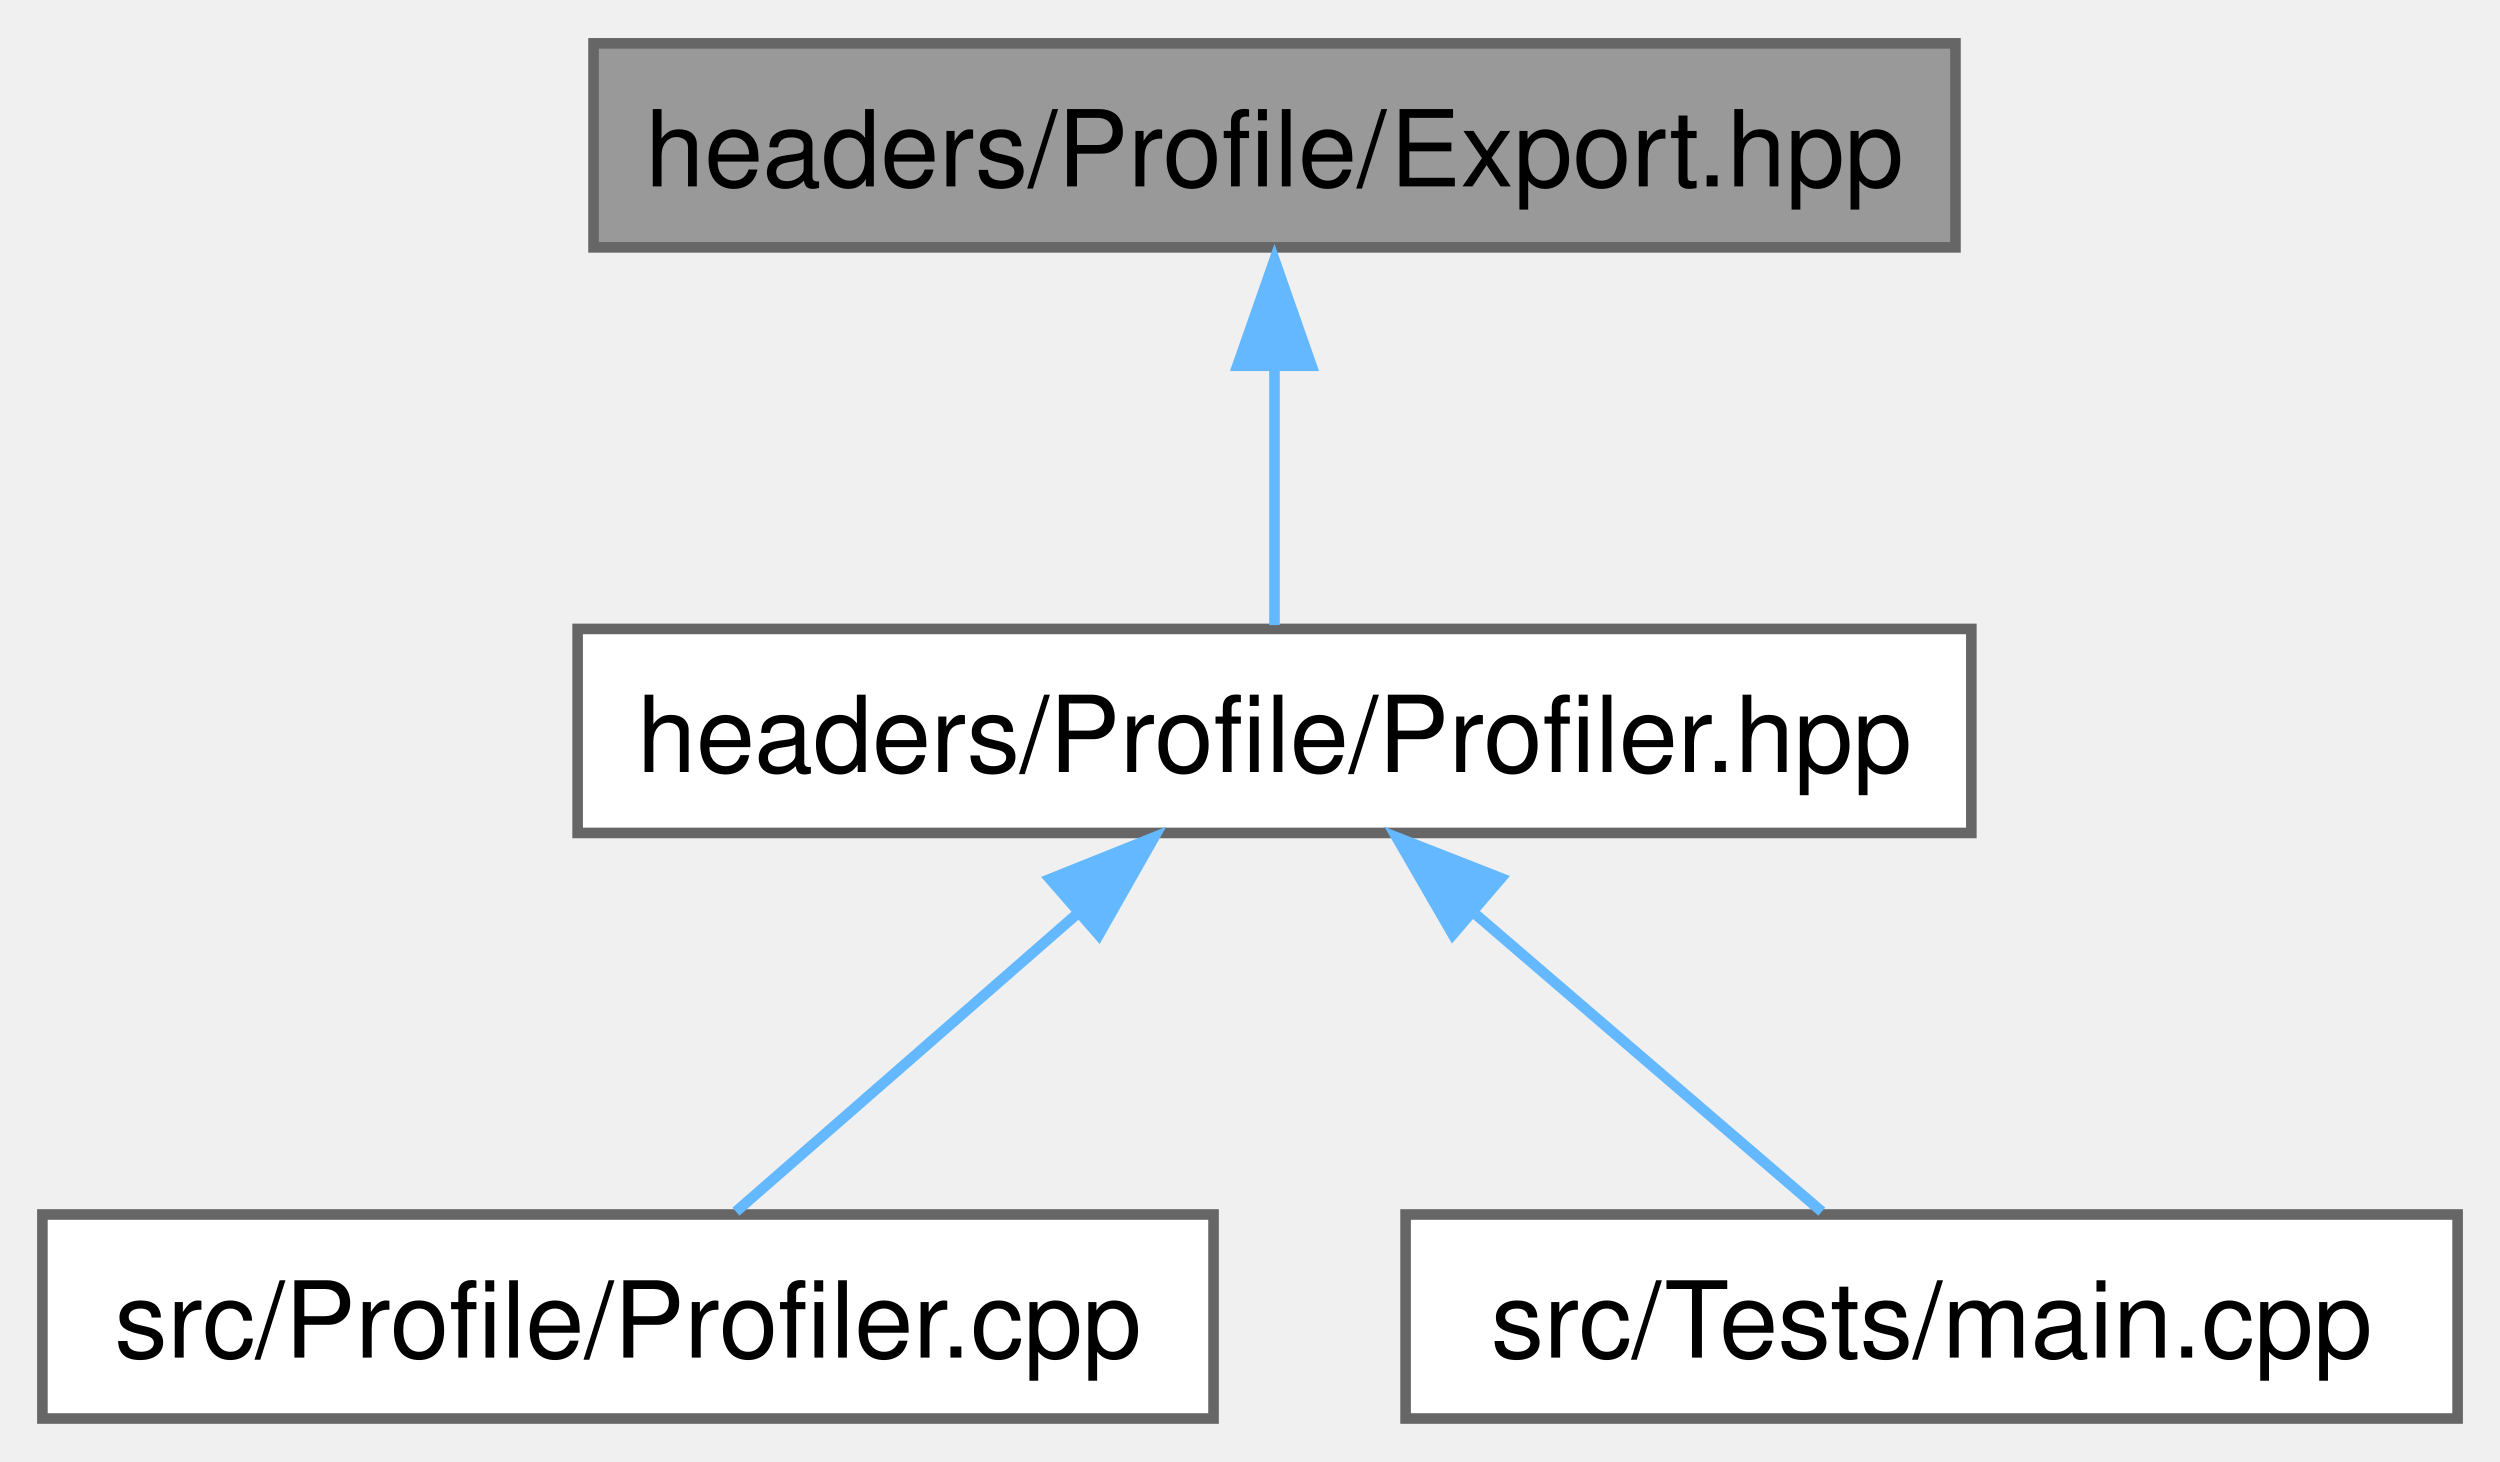
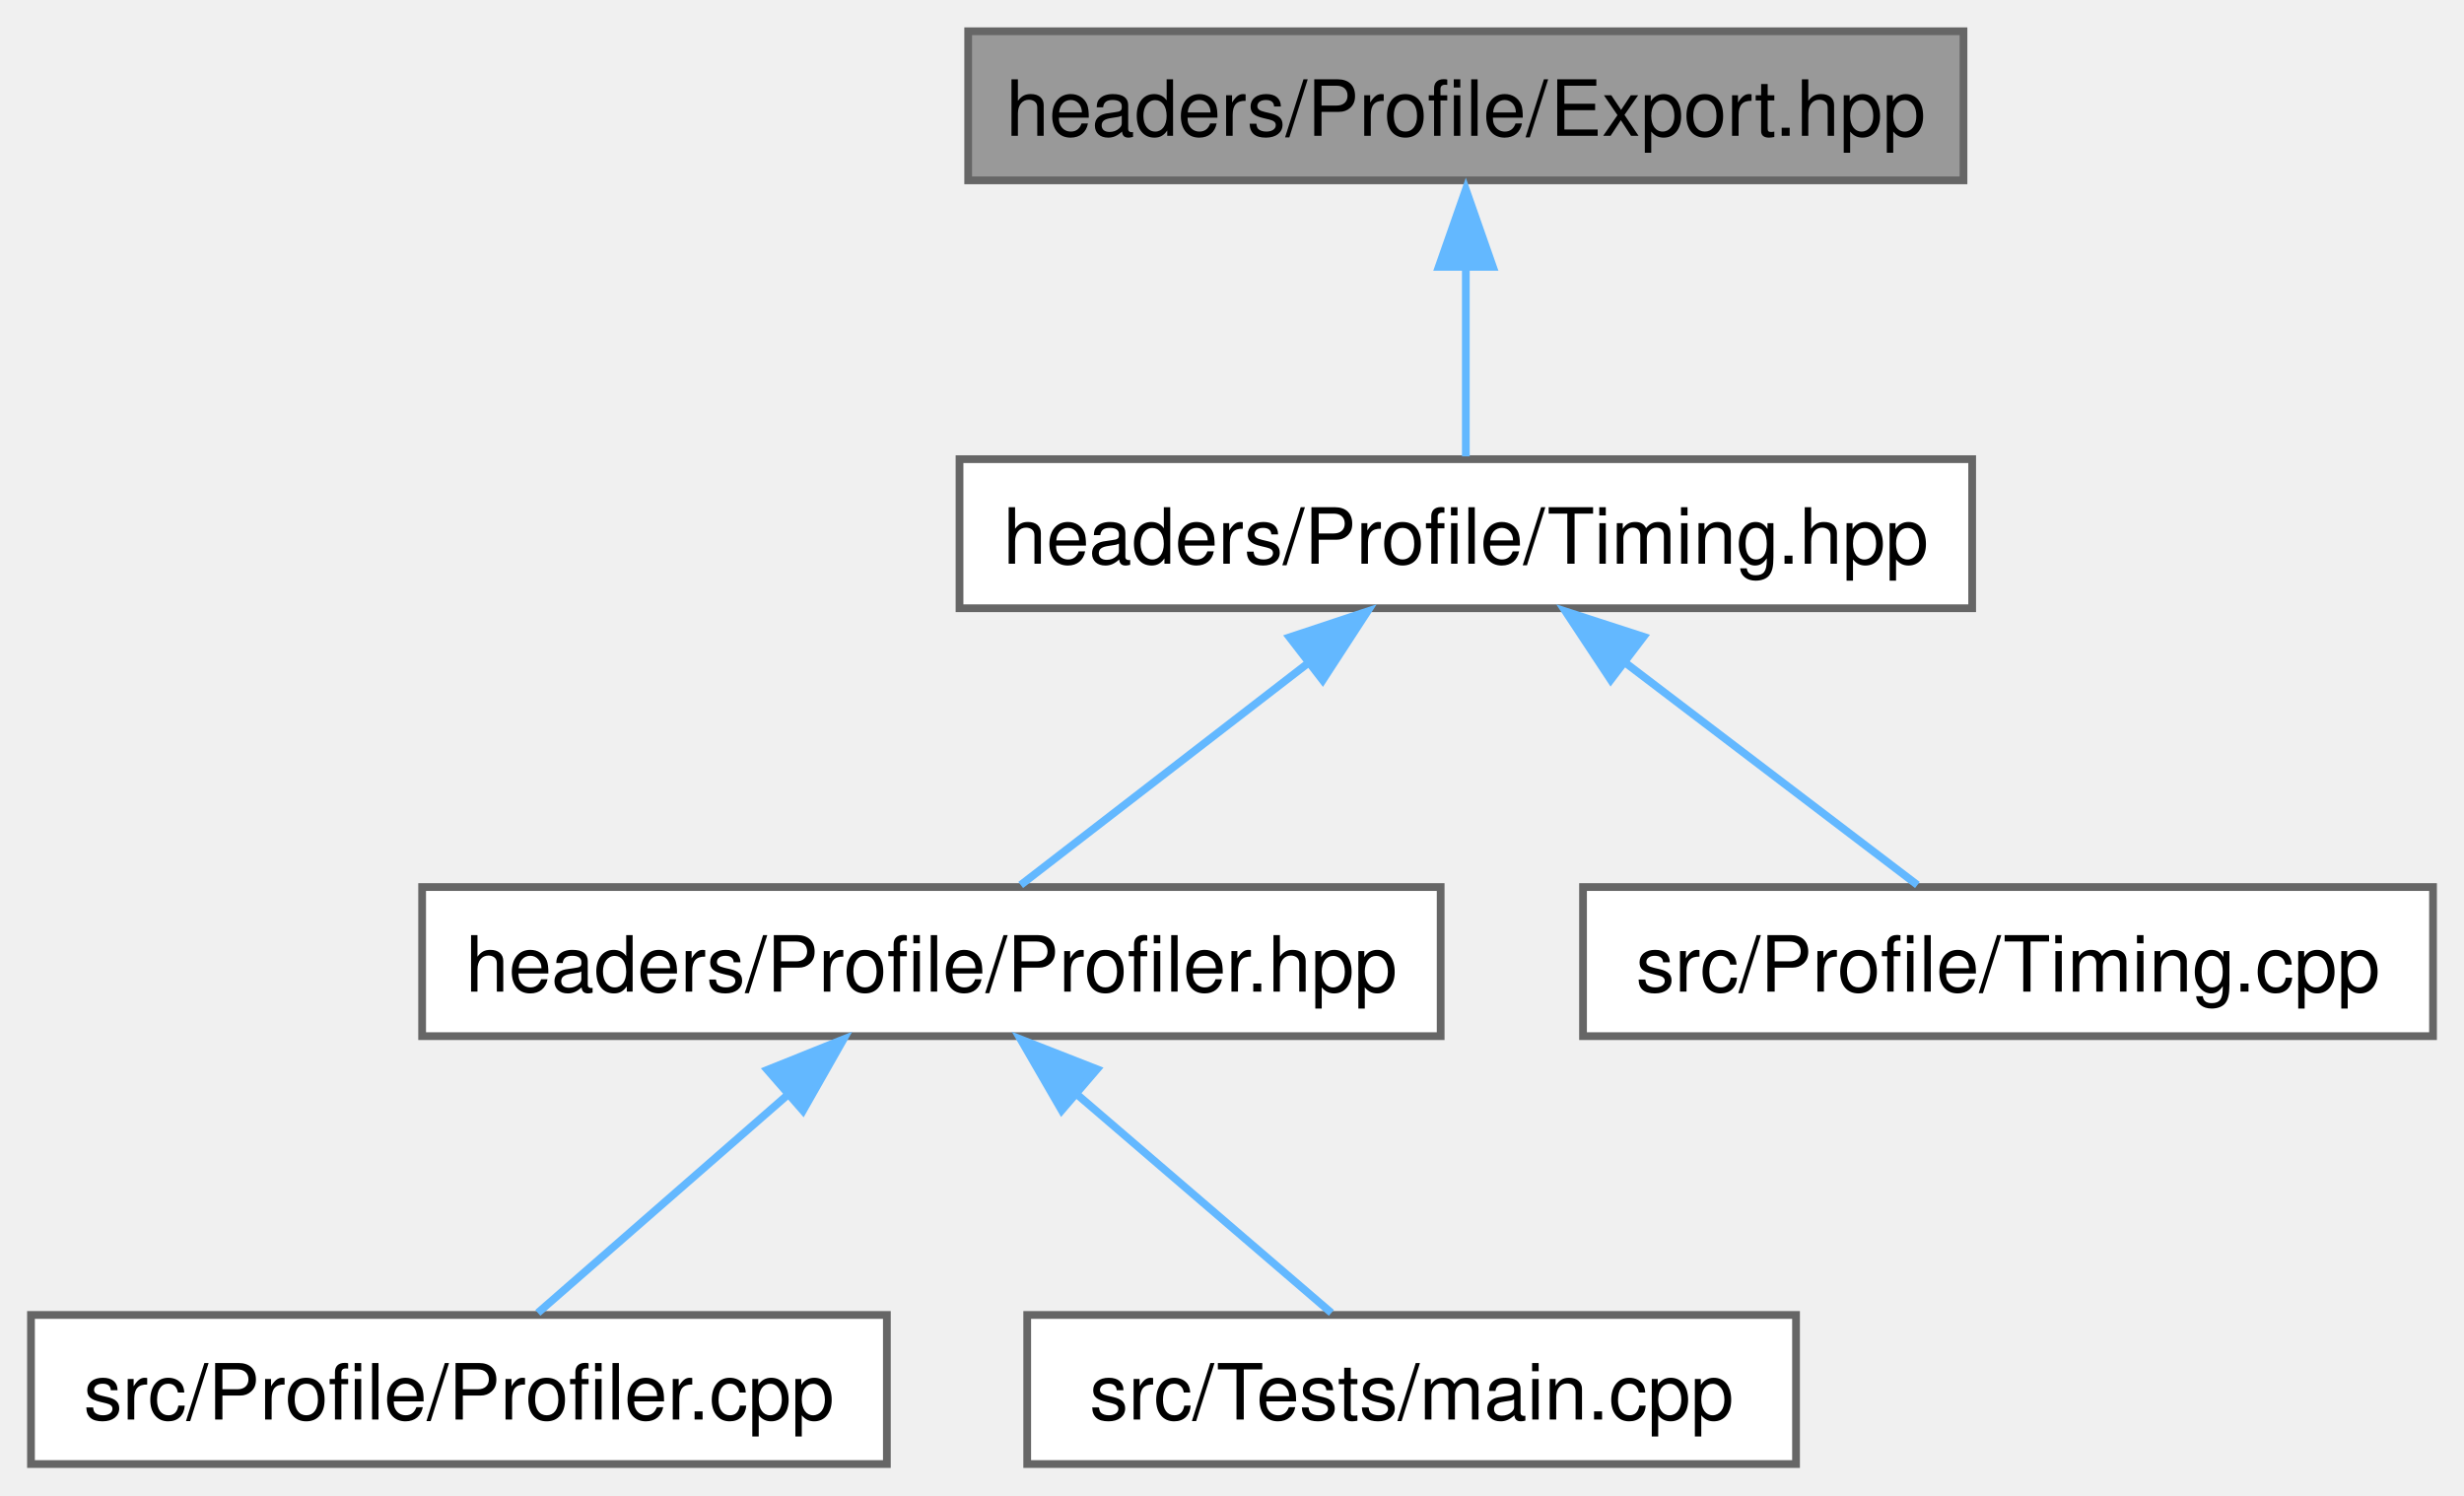
- <svg xmlns="http://www.w3.org/2000/svg" xmlns:xlink="http://www.w3.org/1999/xlink" width="236pt" height="138pt" viewBox="0.00 0.00 235.88 137.75">
-   <g id="graph0" class="graph" transform="scale(1 1) rotate(0) translate(4 133.75)">
+ <svg xmlns="http://www.w3.org/2000/svg" xmlns:xlink="http://www.w3.org/1999/xlink" width="318pt" height="193pt" viewBox="0.00 0.00 318.12 193.00">
+   <g id="graph0" class="graph" transform="scale(1 1) rotate(0) translate(4 189)">
    <g id="node1" class="node">
      <g id="a_node1">
        <a xlink:title=" ">
-           <polygon fill="#999999" stroke="#666666" points="180.5,-129.75 52,-129.75 52,-110.5 180.5,-110.5 180.5,-129.75" />
-           <text text-anchor="middle" x="116.25" y="-116.25" font-family="Helvetica,sans-Serif" font-size="10.00">headers/Profile/Export.hpp</text>
+           <polygon fill="#999999" stroke="#666666" points="249.5,-185 121,-185 121,-165.75 249.5,-165.75 249.5,-185" />
+           <text text-anchor="middle" x="185.25" y="-171.5" font-family="Helvetica,sans-Serif" font-size="10.00">headers/Profile/Export.hpp</text>
        </a>
      </g>
    </g>
    <g id="node2" class="node">
      <g id="a_node2">
+         <a xlink:href="../../d7/d04/Timing_8hpp.html" target="_top" xlink:title=" ">
+           <polygon fill="white" stroke="#666666" points="250.62,-129.75 119.88,-129.75 119.88,-110.5 250.62,-110.5 250.62,-129.75" />
+           <text text-anchor="middle" x="185.25" y="-116.25" font-family="Helvetica,sans-Serif" font-size="10.00">headers/Profile/Timing.hpp</text>
+         </a>
+       </g>
+     </g>
+     <g id="edge1" class="edge">
+       <path fill="none" stroke="#63b8ff" d="M185.25,-154.71C185.25,-146.27 185.25,-136.83 185.25,-130.11" />
+       <polygon fill="#63b8ff" stroke="#63b8ff" points="181.75,-154.58 185.25,-164.58 188.75,-154.58 181.75,-154.58" />
+     </g>
+     <g id="node3" class="node">
+       <g id="a_node3">
        <a xlink:href="../../dc/d04/Profiler_8hpp.html" target="_top" xlink:title=" ">
          <polygon fill="white" stroke="#666666" points="182,-74.5 50.5,-74.5 50.5,-55.25 182,-55.25 182,-74.5" />
          <text text-anchor="middle" x="116.25" y="-61" font-family="Helvetica,sans-Serif" font-size="10.00">headers/Profile/Profiler.hpp</text>
        </a>
      </g>
    </g>
-     <g id="edge1" class="edge">
-       <path fill="none" stroke="#63b8ff" d="M116.25,-99.46C116.25,-91.02 116.25,-81.58 116.25,-74.86" />
-       <polygon fill="#63b8ff" stroke="#63b8ff" points="112.75,-99.33 116.25,-109.33 119.75,-99.33 112.75,-99.33" />
+     <g id="edge2" class="edge">
+       <path fill="none" stroke="#63b8ff" d="M164.96,-103.47C152.85,-94.12 137.9,-82.58 127.78,-74.77" />
+       <polygon fill="#63b8ff" stroke="#63b8ff" points="162.49,-106.75 172.55,-110.09 166.77,-101.21 162.49,-106.75" />
    </g>
-     <g id="node3" class="node">
-       <g id="a_node3">
+     <g id="node6" class="node">
+       <g id="a_node6">
+         <a xlink:href="../../dc/d04/Timing_8cpp.html" target="_top" xlink:title=" ">
+           <polygon fill="white" stroke="#666666" points="310.12,-74.5 200.38,-74.5 200.38,-55.25 310.12,-55.25 310.12,-74.5" />
+           <text text-anchor="middle" x="255.25" y="-61" font-family="Helvetica,sans-Serif" font-size="10.00">src/Profile/Timing.cpp</text>
+         </a>
+       </g>
+     </g>
+     <g id="edge5" class="edge">
+       <path fill="none" stroke="#63b8ff" d="M205.83,-103.47C218.12,-94.12 233.29,-82.58 243.55,-74.77" />
+       <polygon fill="#63b8ff" stroke="#63b8ff" points="203.96,-101.25 198.12,-110.09 208.2,-106.82 203.96,-101.25" />
+     </g>
+     <g id="node4" class="node">
+       <g id="a_node4">
        <a xlink:href="../../d3/d02/Profiler_8cpp.html" target="_top" xlink:title=" ">
          <polygon fill="white" stroke="#666666" points="110.5,-19.25 0,-19.25 0,0 110.5,0 110.5,-19.25" />
          <text text-anchor="middle" x="55.25" y="-5.75" font-family="Helvetica,sans-Serif" font-size="10.00">src/Profile/Profiler.cpp</text>
        </a>
      </g>
    </g>
-     <g id="edge2" class="edge">
+     <g id="edge3" class="edge">
      <path fill="none" stroke="#63b8ff" d="M97.68,-47.66C87.09,-38.42 74.21,-27.18 65.44,-19.52" />
      <polygon fill="#63b8ff" stroke="#63b8ff" points="95.07,-50.9 104.9,-54.84 99.67,-45.63 95.07,-50.9" />
    </g>
-     <g id="node4" class="node">
-       <g id="a_node4">
+     <g id="node5" class="node">
+       <g id="a_node5">
        <a xlink:href="../../df/d02/main_8cpp.html" target="_top" xlink:title=" ">
          <polygon fill="white" stroke="#666666" points="227.88,-19.25 128.62,-19.25 128.62,0 227.88,0 227.88,-19.25" />
          <text text-anchor="middle" x="178.25" y="-5.75" font-family="Helvetica,sans-Serif" font-size="10.00">src/Tests/main.cpp</text>
        </a>
      </g>
    </g>
-     <g id="edge3" class="edge">
+     <g id="edge4" class="edge">
      <path fill="none" stroke="#63b8ff" d="M134.8,-47.94C145.63,-38.64 158.89,-27.26 167.89,-19.52" />
      <polygon fill="#63b8ff" stroke="#63b8ff" points="133.07,-45.67 127.77,-54.84 137.63,-50.98 133.07,-45.67" />
    </g>
  </g>
</svg>
